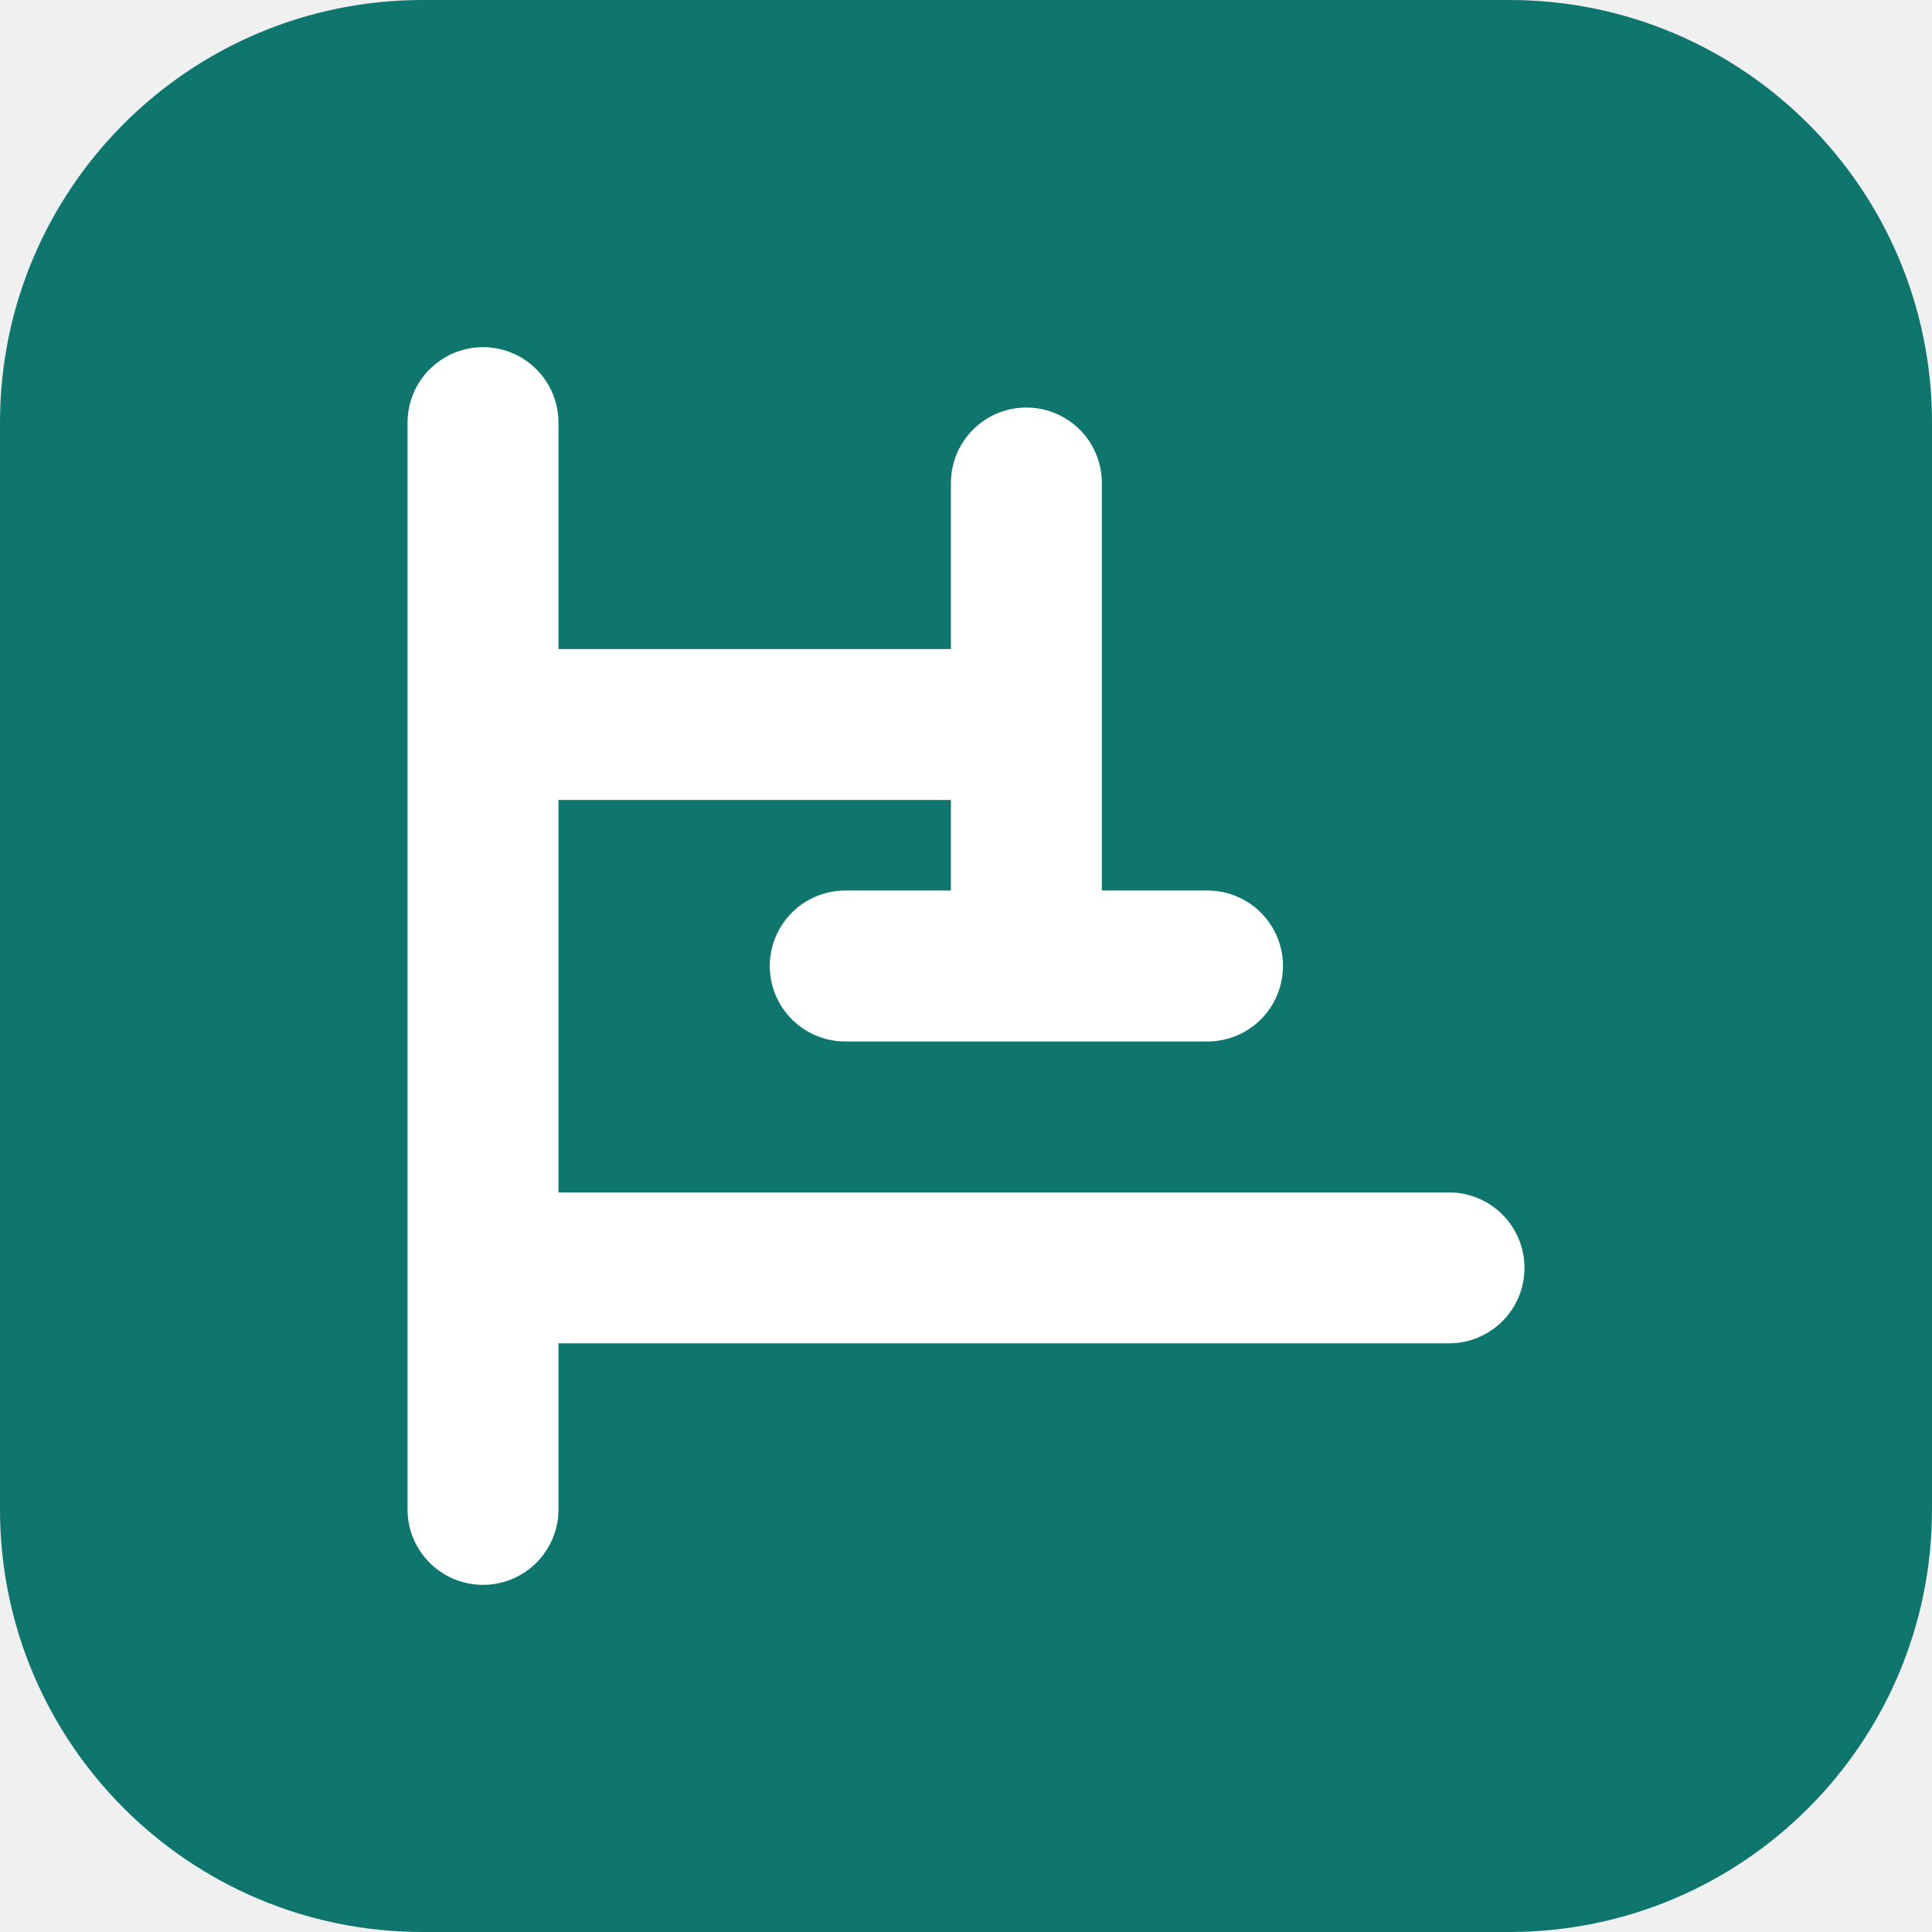
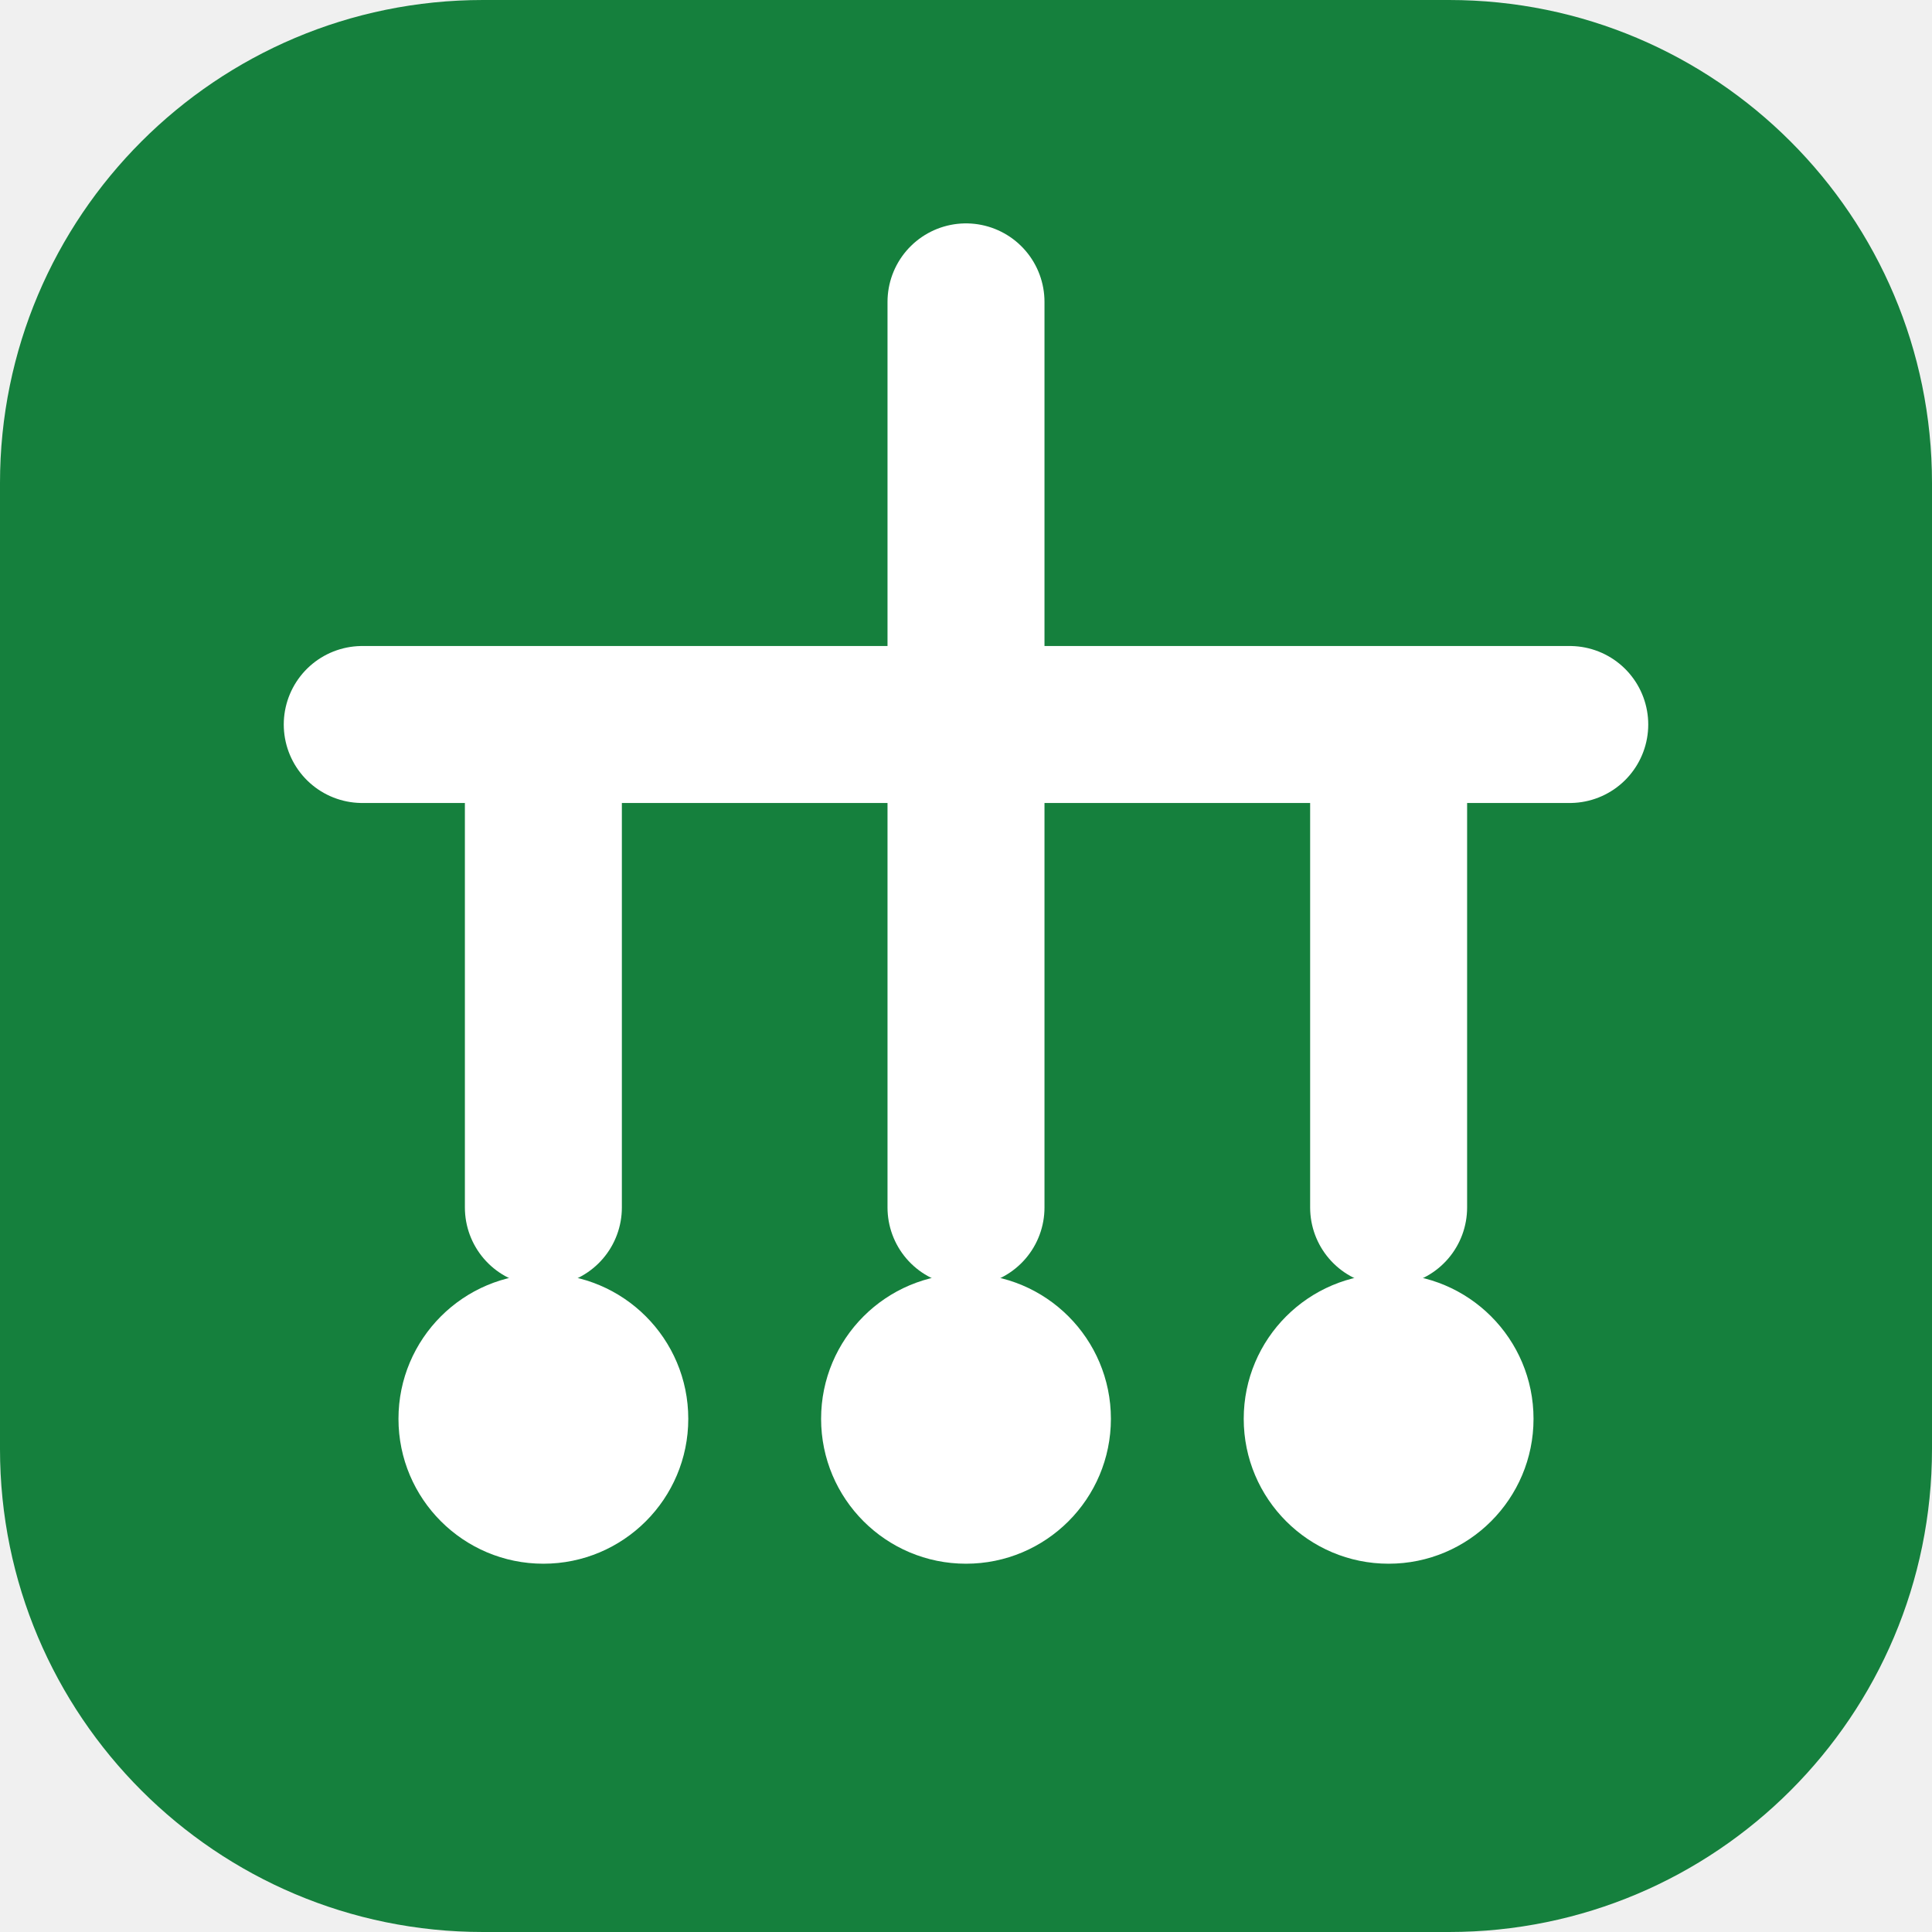
<svg xmlns="http://www.w3.org/2000/svg" viewBox="0 0 32 32">
-   <rect width="32" height="32" rx="7" fill="#0f766e" />
-   <path d="M8 7v18M8 12h9M17 8v8M14 16h6M8 21h16" stroke="#fff" stroke-width="2.5" stroke-linecap="round" fill="none" />
+   <style>rect{fill:#15803d}path{stroke:#fff}circle{fill:#fff}@media (prefers-color-scheme:dark){rect{fill:#4ade80}path{stroke:#052e16}circle{fill:#052e16}}</style>
+   <rect width="32" height="32" rx="8" />
+   <path d="M16 5v7M6 12h20M9 12v8M16 12v8M23 12v8" fill="none" stroke-width="2.6" stroke-linecap="round" />
+   <circle cx="9" cy="23.5" r="2.4" />
+   <circle cx="16" cy="23.5" r="2.4" />
+   <circle cx="23" cy="23.5" r="2.4" />
</svg>
